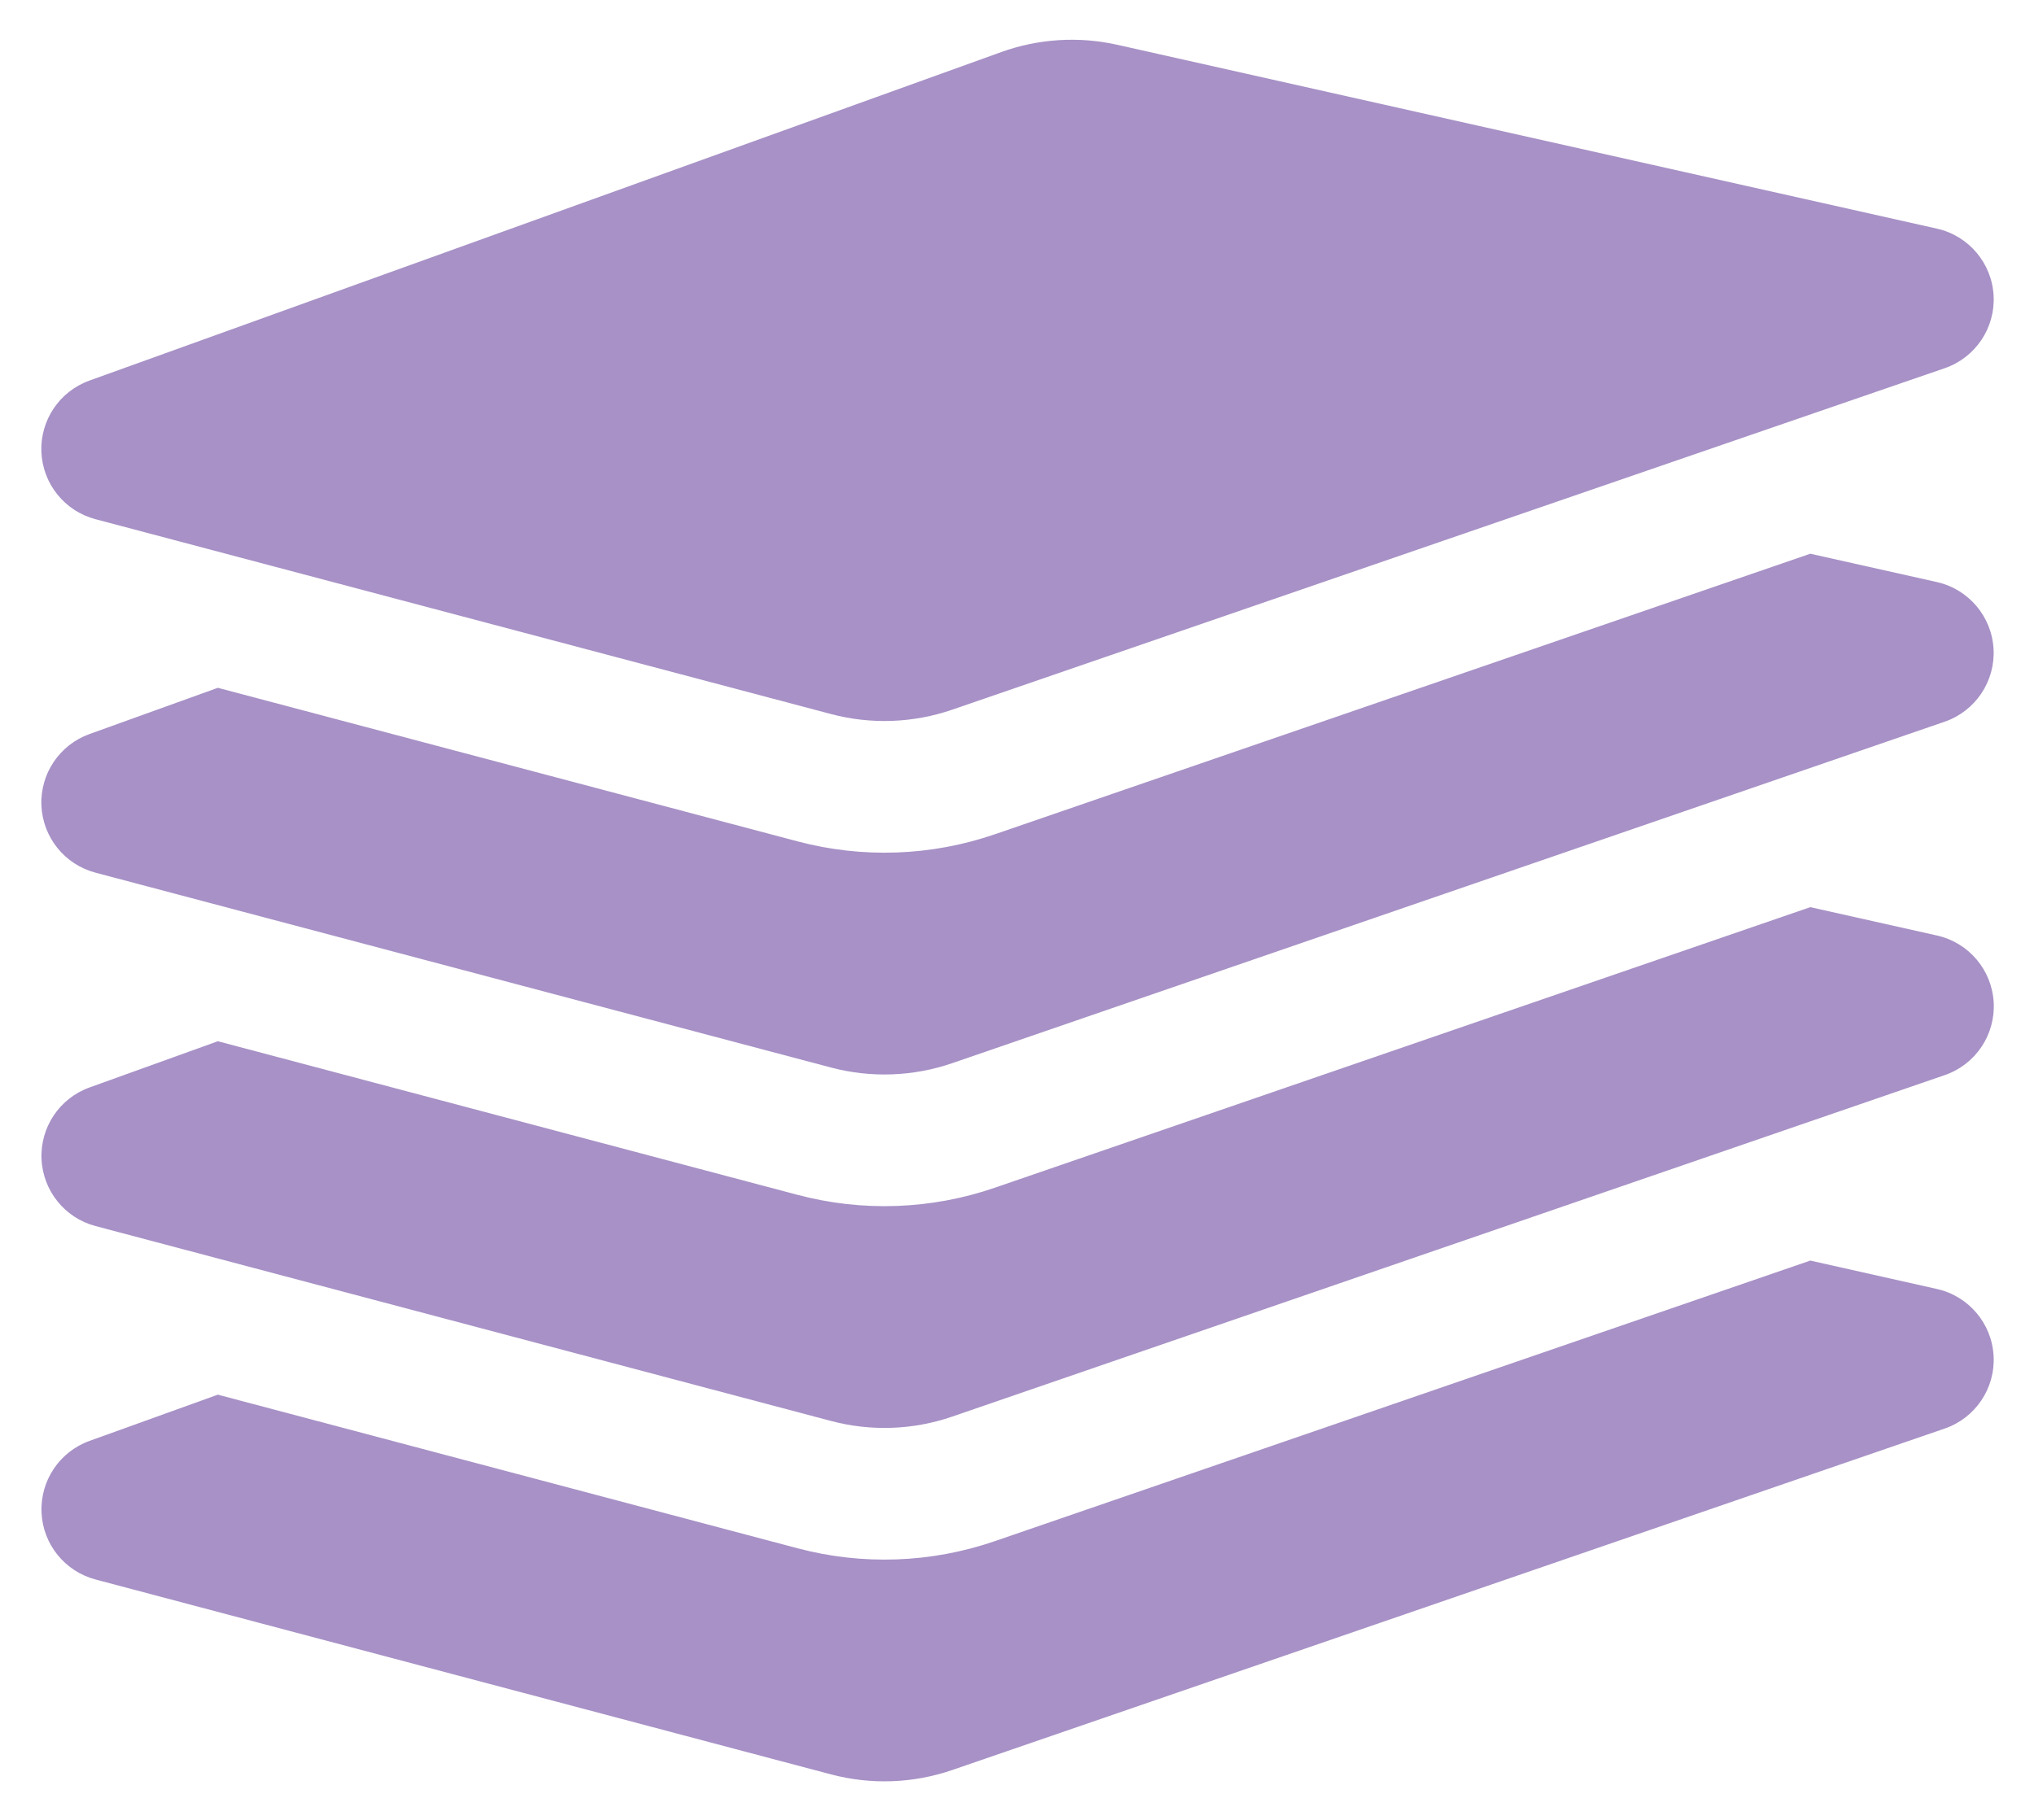
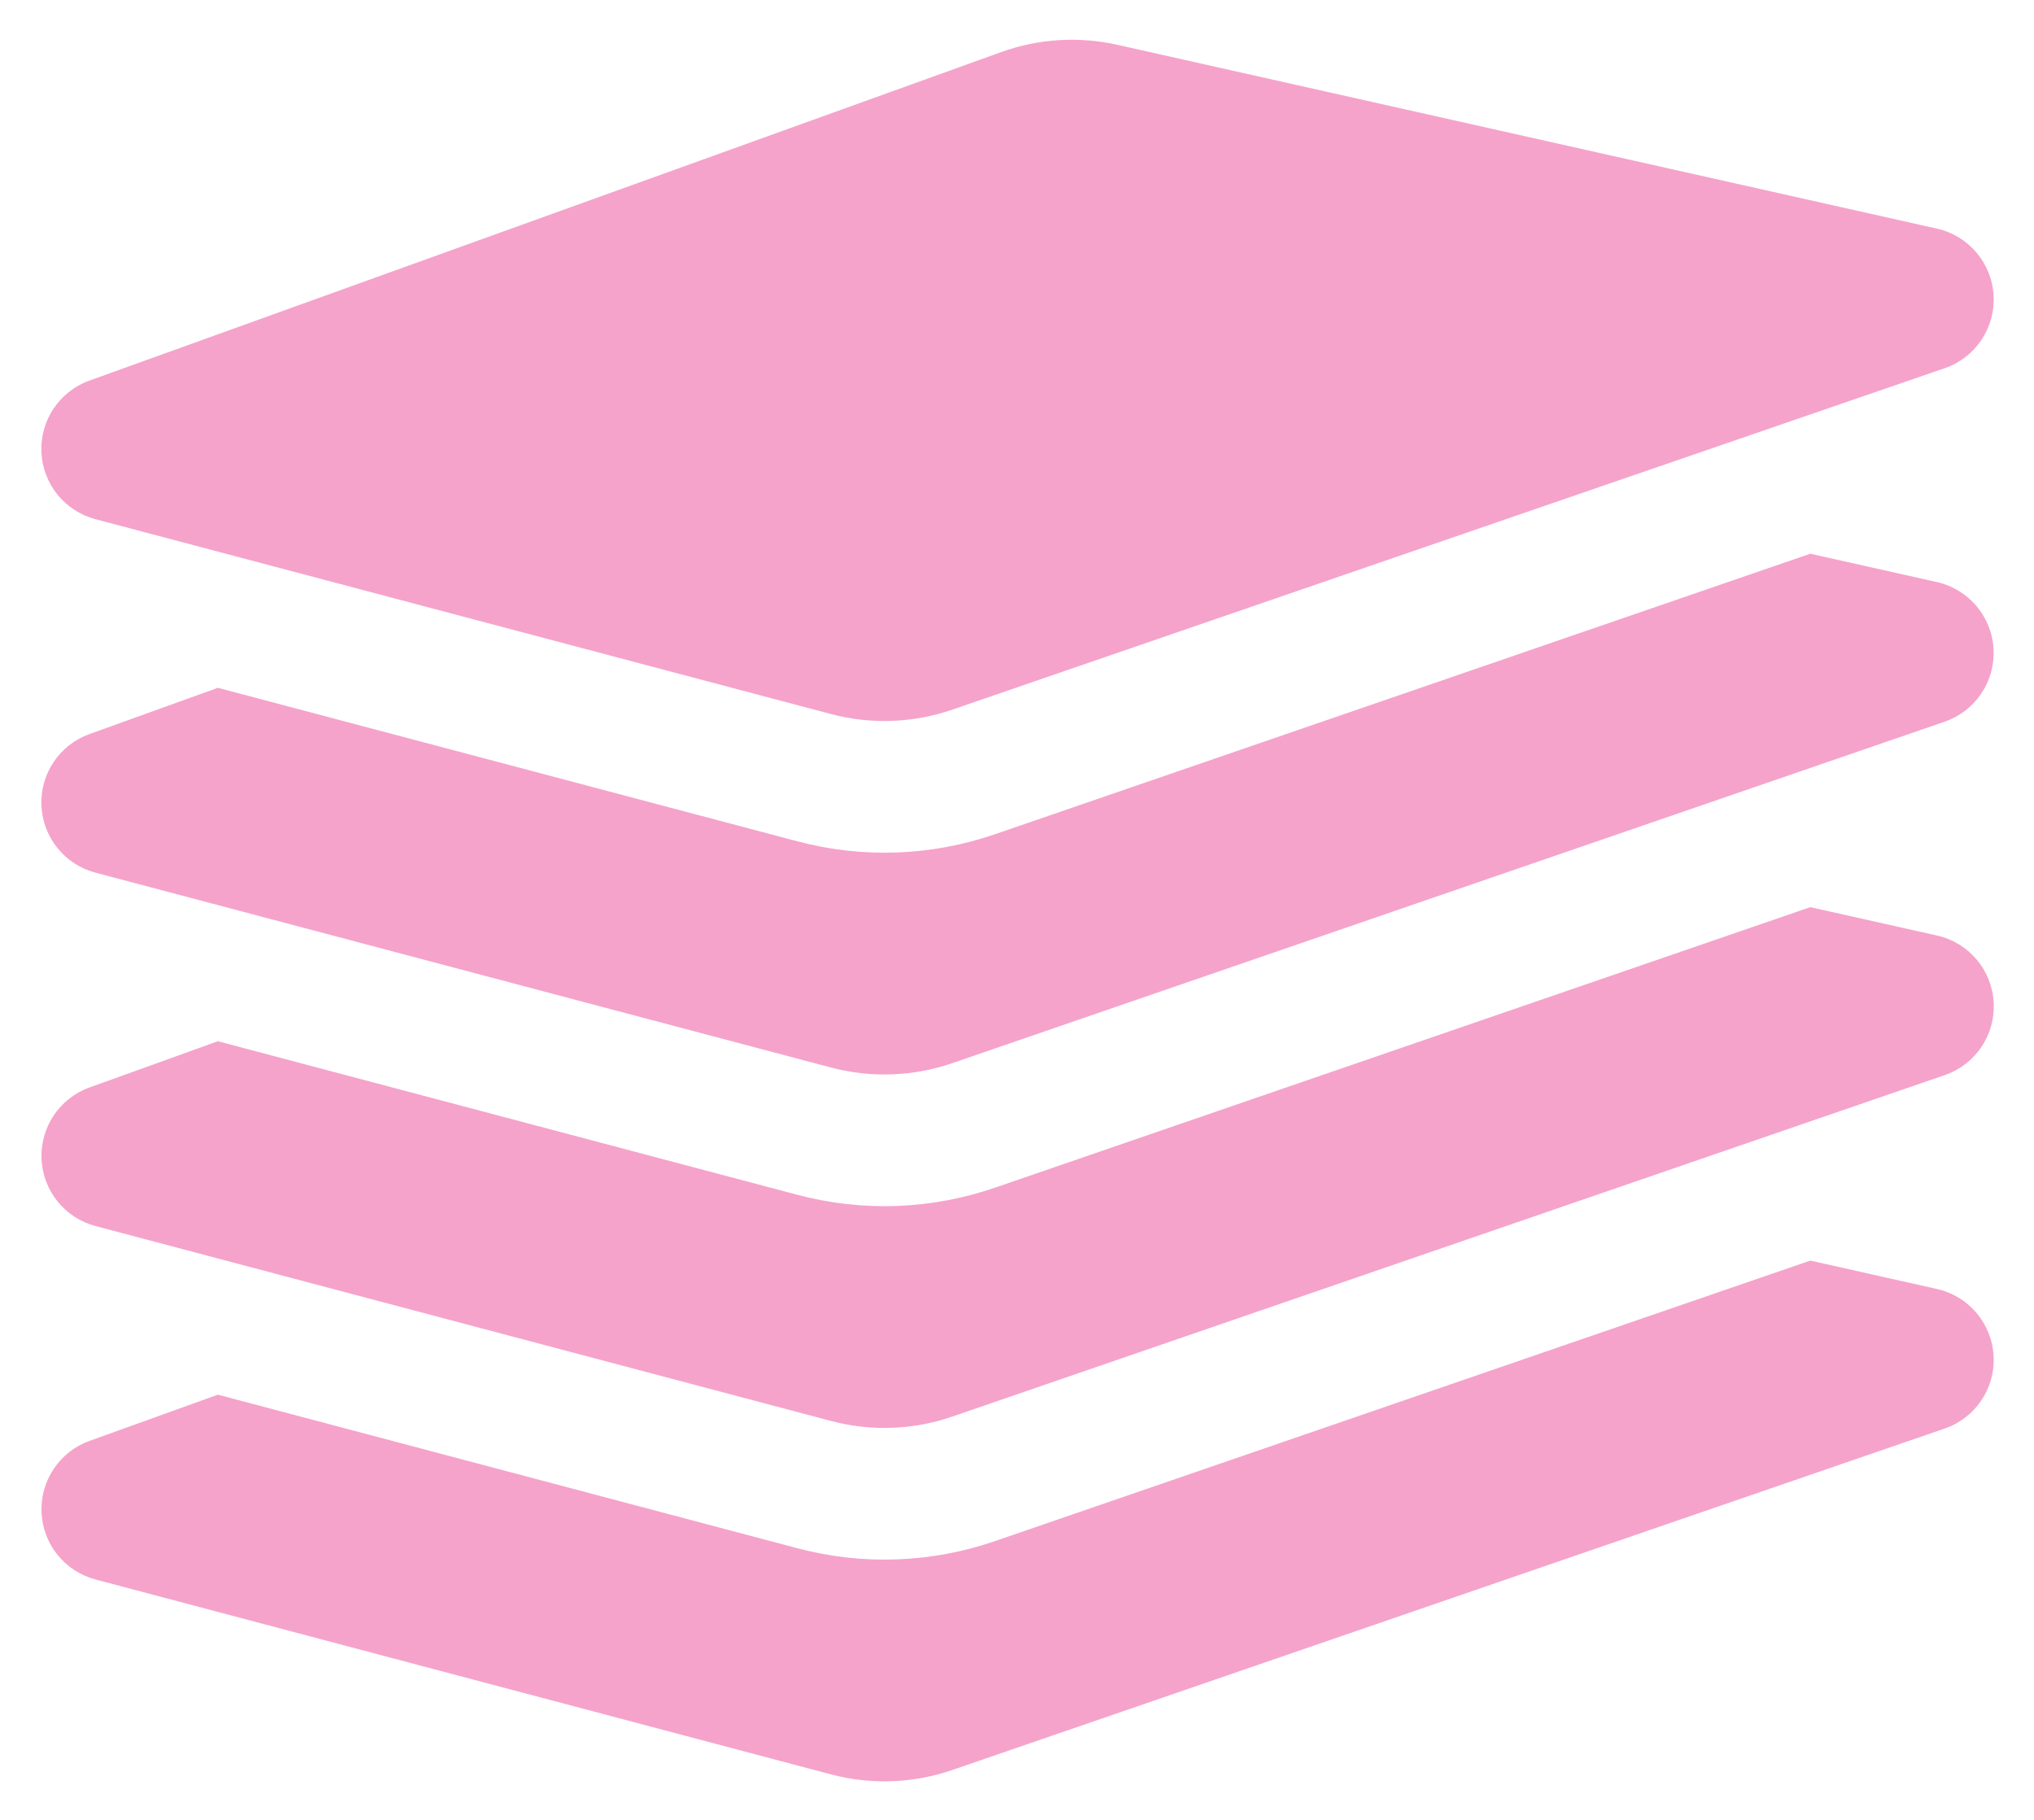
<svg xmlns="http://www.w3.org/2000/svg" width="38" height="34" viewBox="0 0 38 34" fill="none">
-   <g fill="#50248F" fill-opacity=".5">
+   <g fill="#ec4899" fill-opacity=".5">
    <path d="M.776 28.256c.025.594.434 1.1 1.008 1.253l13.744 3.642a3.899 3.899 0 002.261-.082l18.543-6.38a1.357 1.357 0 00-.144-2.607l-2.367-.531-15.23 5.24a6.334 6.334 0 01-3.694.134L4.07 26.056l-2.398.864a1.357 1.357 0 00-.896 1.336z" />
    <path d="M.776 21.653a1.356 1.356 0 001.009 1.253l13.743 3.642a3.887 3.887 0 002.261-.082l18.543-6.38a1.357 1.357 0 00-.144-2.608l-2.367-.53-15.23 5.24a6.336 6.336 0 01-3.694.134L4.07 19.453l-2.398.864a1.357 1.357 0 00-.896 1.336z" />
    <path d="M18.59 15.585a6.337 6.337 0 01-3.693.133L4.07 12.85l-2.398.864a1.357 1.357 0 00.113 2.59l13.743 3.641a3.895 3.895 0 002.261-.082l18.543-6.38a1.358 1.358 0 00-.144-2.608l-2.367-.53-15.23 5.24z" />
    <path d="M1.784 9.7l13.744 3.641a3.894 3.894 0 002.261-.082l18.543-6.38a1.357 1.357 0 00-.144-2.607L20.875.837a3.89 3.89 0 00-2.17.136L1.672 7.11a1.357 1.357 0 00.112 2.59z" />
  </g>
</svg>
